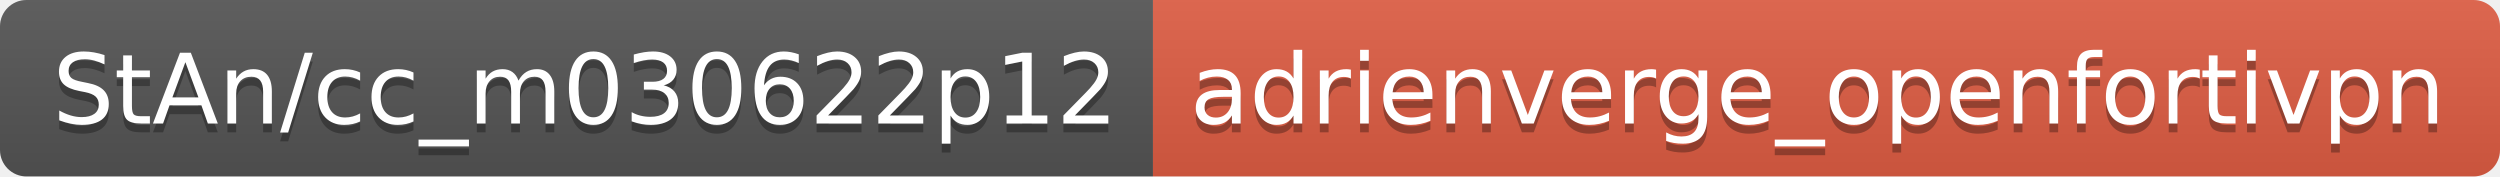
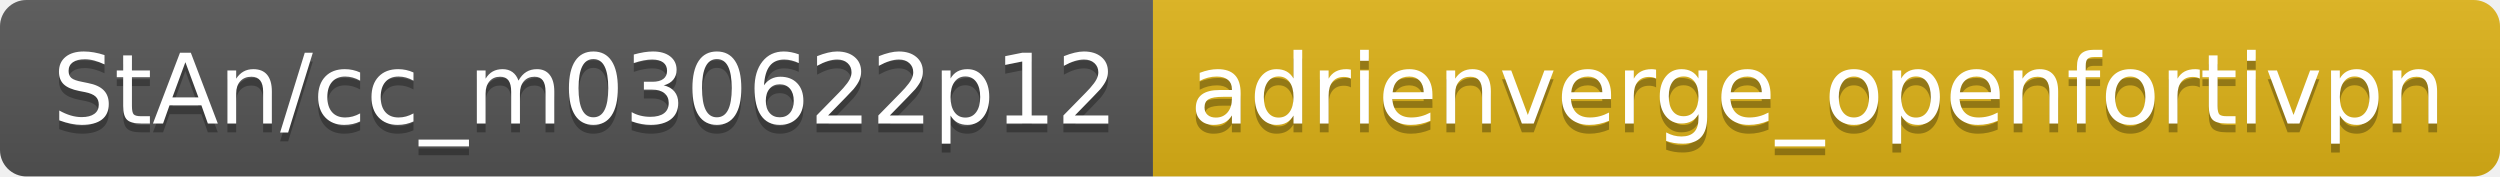
<svg xmlns="http://www.w3.org/2000/svg" width="283.4" height="20">
  <linearGradient id="smooth" x2="0" y2="100%">
    <stop offset="0" stop-color="#bbb" stop-opacity=".1" />
    <stop offset="1" stop-opacity=".1" />
  </linearGradient>
  <clipPath id="round">
    <rect width="283.4" height="20" rx="3" fill="#fff" />
  </clipPath>
  <g clip-path="url(#round)">
    <rect width="130.7" height="20" fill="#555" />
-     <rect x="130.7" width="152.7" height="20" fill="#e05d44" />
+     <rect x="130.7" width="152.7" height="20" fill="#dfb317" />
    <rect width="283.4" height="20" fill="url(#smooth)" />
  </g>
  <g fill="#fff" text-anchor="middle" font-family="DejaVu Sans,Verdana,Geneva,sans-serif" font-size="110">
    <text x="663.5" y="150" fill="#010101" fill-opacity=".3" transform="scale(0.1)" textLength="1207.0" lengthAdjust="spacing">StAn/cc_m030622p12</text>
    <text x="663.5" y="140" transform="scale(0.1)" textLength="1207.0" lengthAdjust="spacing">StAn/cc_m030622p12</text>
    <text x="2060.5" y="150" fill="#010101" fill-opacity=".3" transform="scale(0.1)" textLength="1427.0" lengthAdjust="spacing">adrienverge_openfortivpn</text>
    <text x="2060.5" y="140" transform="scale(0.1)" textLength="1427.0" lengthAdjust="spacing">adrienverge_openfortivpn</text>
  </g>
</svg>
